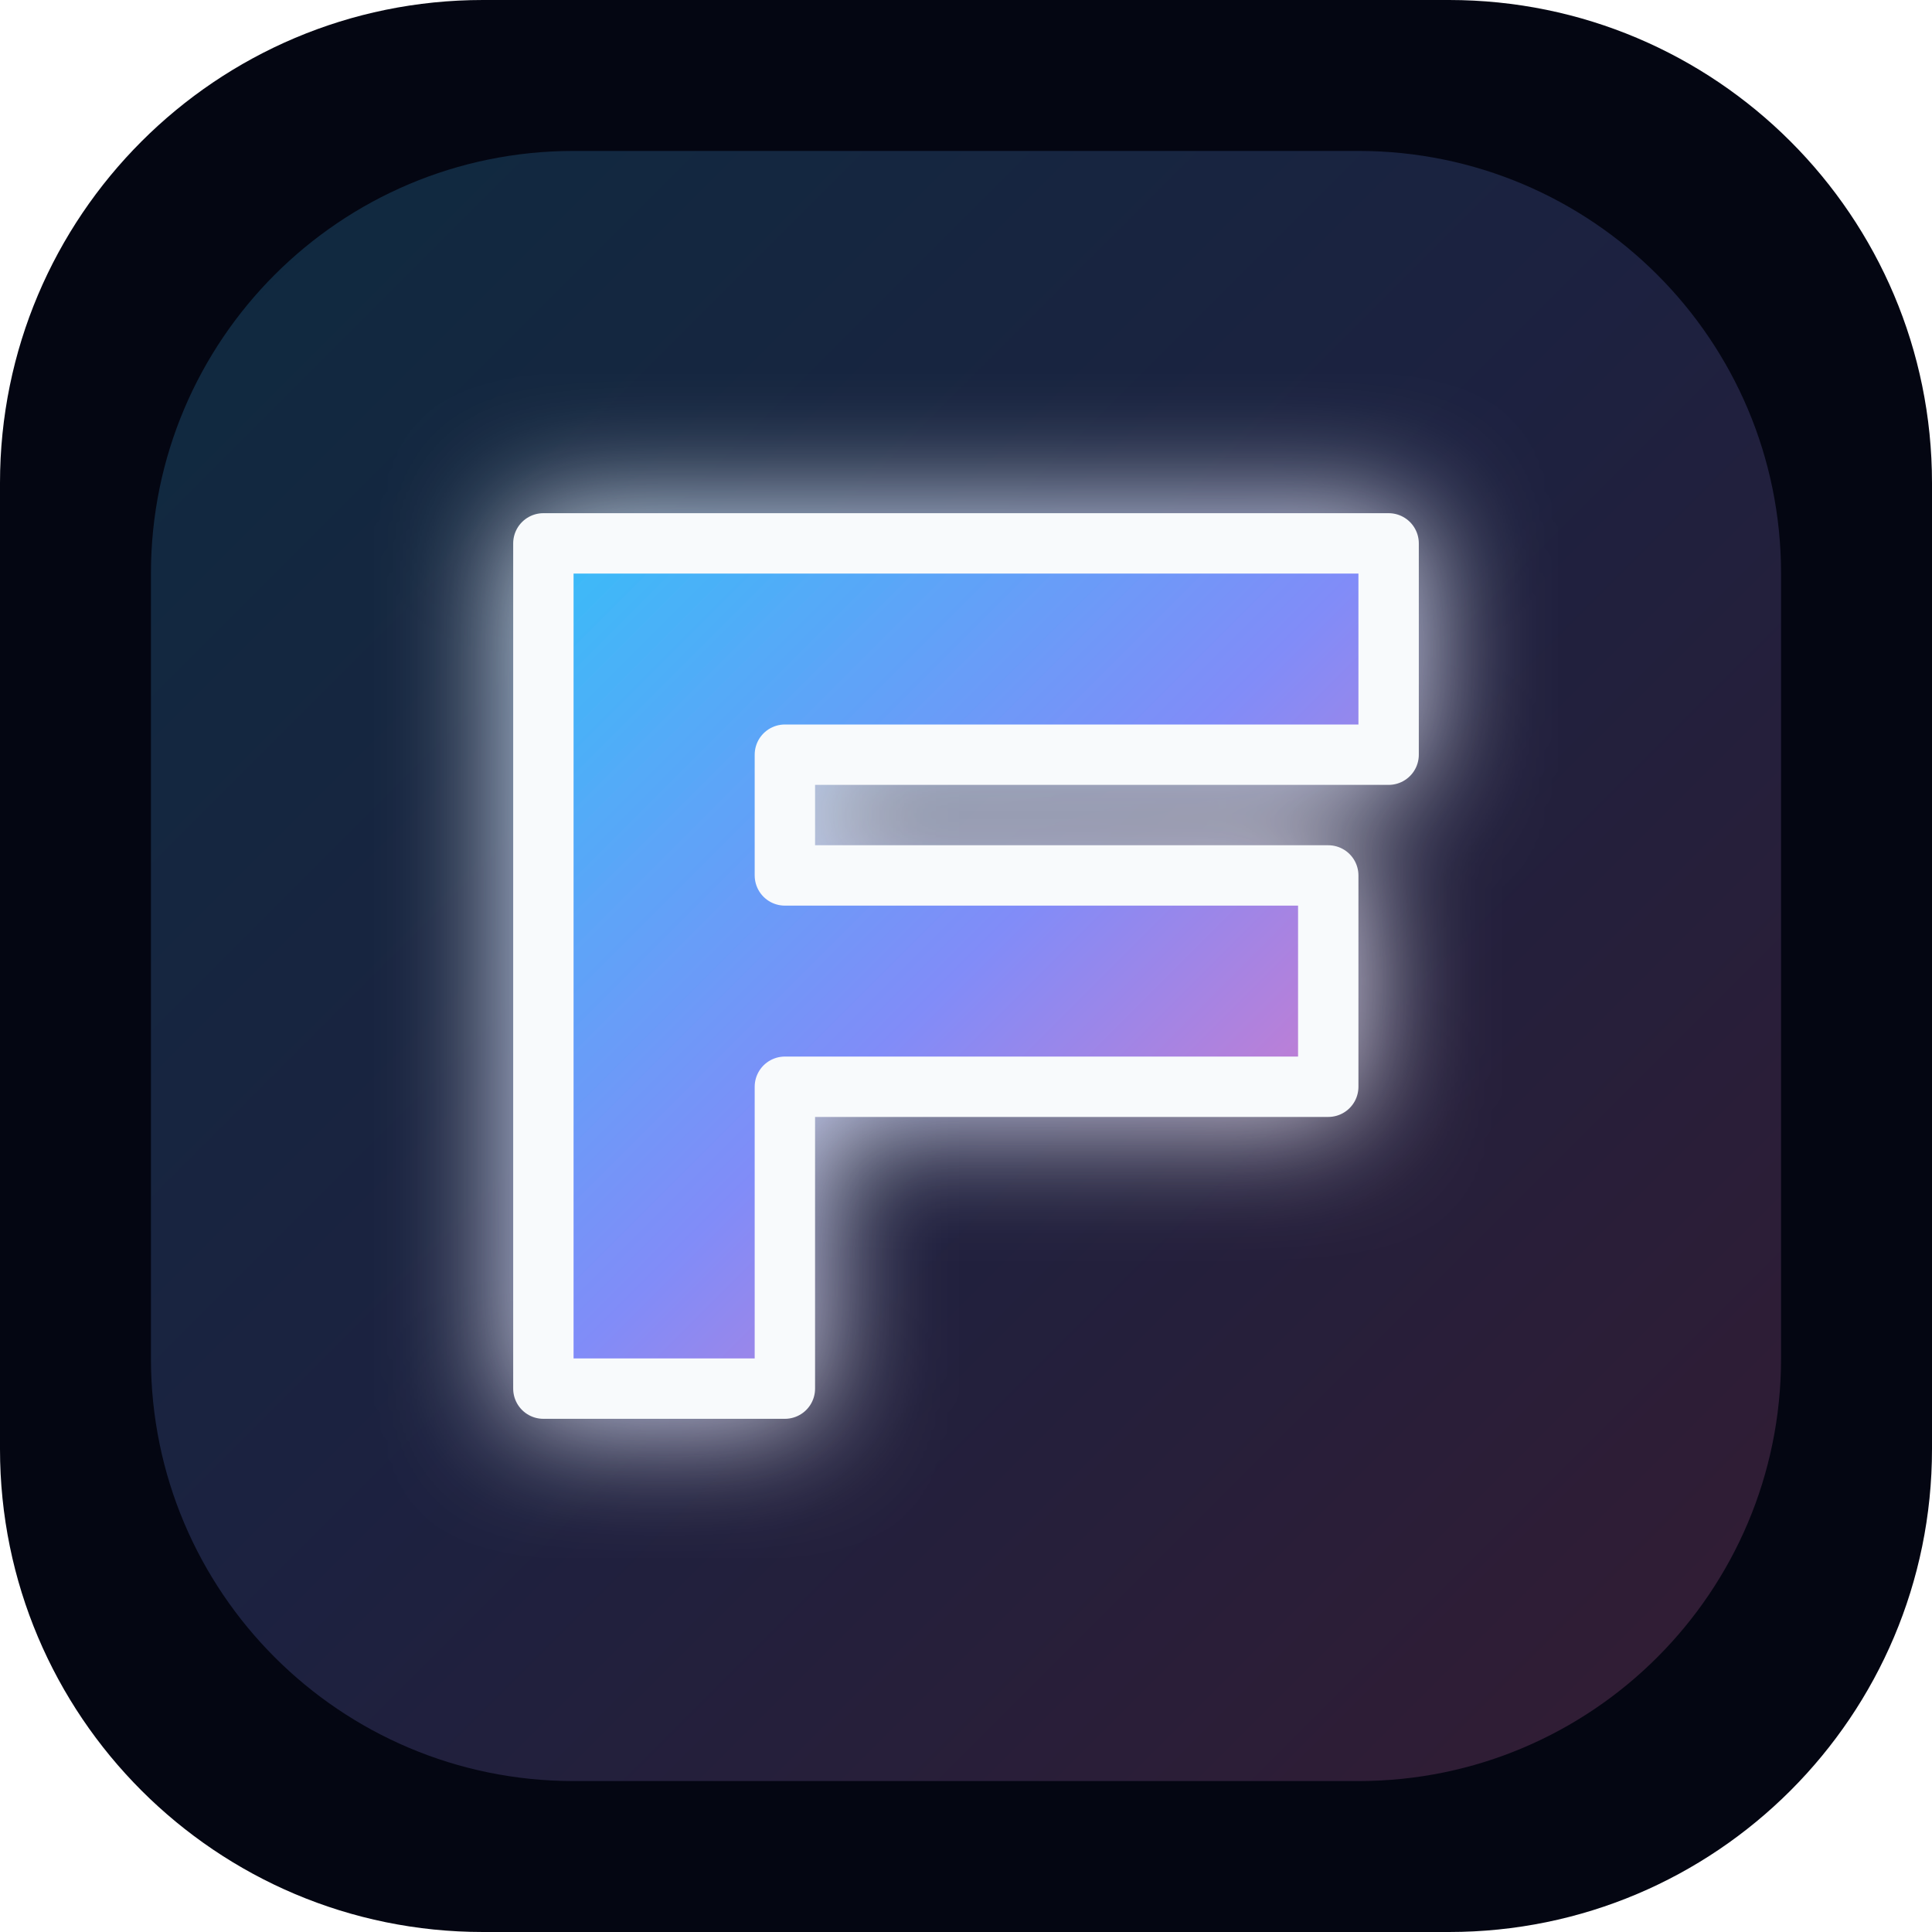
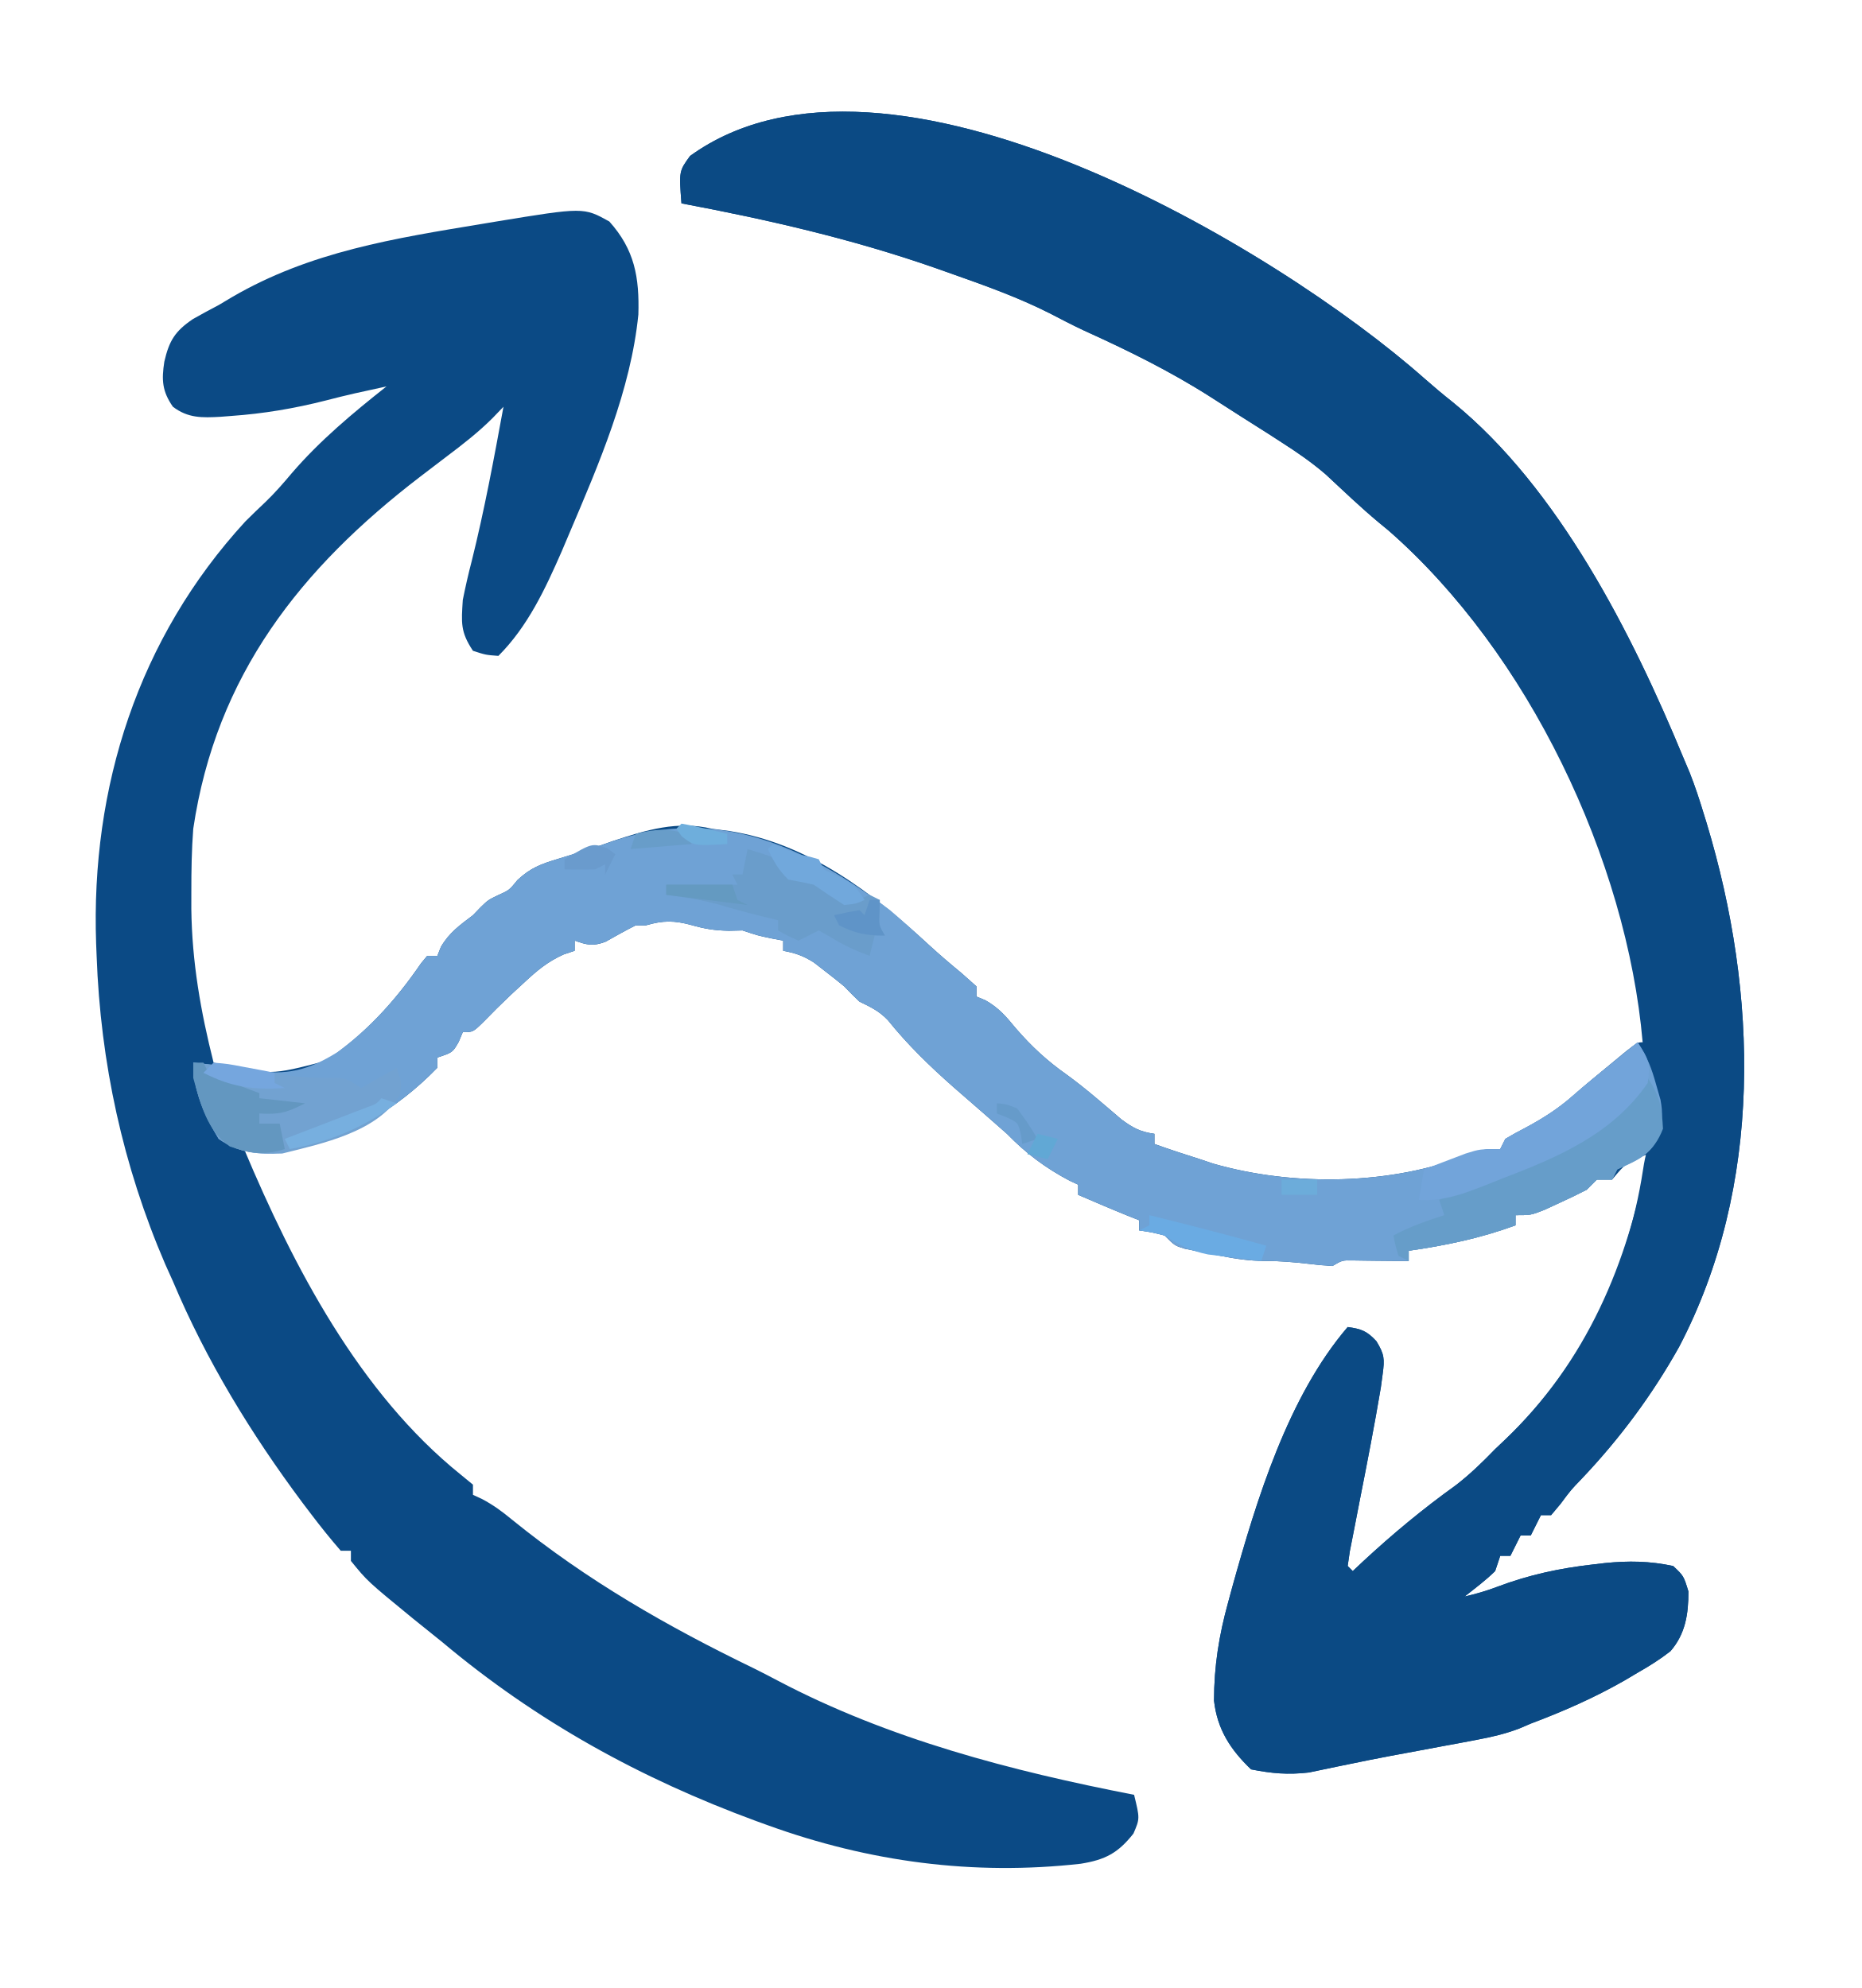
- <svg xmlns="http://www.w3.org/2000/svg" width="128" height="128" viewBox="0 0 128 128">
-   <defs>
-     <linearGradient id="fhGradient" x1="0%" y1="0%" x2="100%" y2="100%">
-       <stop offset="0%" stop-color="#38bdf8" />
-       <stop offset="50%" stop-color="#818cf8" />
-       <stop offset="100%" stop-color="#f472b6" />
-     </linearGradient>
-     <filter id="fhGlow" x="-20%" y="-20%" width="140%" height="140%">
-       <feGaussianBlur stdDeviation="4" result="blur" />
-       <feMerge>
-         <feMergeNode in="blur" />
-         <feMergeNode in="SourceGraphic" />
-       </feMerge>
-     </filter>
-   </defs>
-   <rect width="128" height="128" rx="32" fill="#040612" />
-   <rect x="10" y="10" width="108" height="108" rx="28" fill="url(#fhGradient)" opacity="0.2" />
-   <path d="M36 92V36h56v14H52v8h36v14H52v20z" fill="url(#fhGradient)" stroke="#f8fafc" stroke-width="4" stroke-linejoin="round" filter="url(#fhGlow)" />
+ <svg xmlns="http://www.w3.org/2000/svg" version="1.1" width="366" height="391">
+   <path d="M0 0 C1.852 1.63 3.739 3.222 5.676 4.75 C26.484 21.657 40.949 50.349 50.988 74.629 C51.615 76.112 51.615 76.112 52.254 77.625 C53.293 80.269 54.166 82.909 54.988 85.629 C55.184 86.26 55.379 86.891 55.581 87.542 C65.716 121.09 66.73 158.842 50.174 190.503 C44.883 199.987 38.439 208.646 30.961 216.516 C28.885 218.673 28.885 218.673 26.859 221.398 C26.242 222.134 25.624 222.871 24.988 223.629 C24.328 223.629 23.668 223.629 22.988 223.629 C22.328 224.949 21.668 226.269 20.988 227.629 C20.328 227.629 19.668 227.629 18.988 227.629 C18.328 228.949 17.668 230.269 16.988 231.629 C16.328 231.629 15.668 231.629 14.988 231.629 C14.658 232.619 14.328 233.609 13.988 234.629 C12.112 236.474 10.061 237.997 7.988 239.629 C10.195 239.131 12.252 238.529 14.371 237.727 C20.634 235.362 26.68 234.065 33.301 233.316 C34.053 233.228 34.805 233.14 35.581 233.049 C40.215 232.585 44.392 232.64 48.988 233.629 C51.051 235.566 51.051 235.566 51.988 238.629 C52.003 243.05 51.415 246.988 48.449 250.398 C46.376 252.015 44.273 253.329 41.988 254.629 C41.123 255.142 40.258 255.655 39.367 256.184 C33.436 259.566 27.371 262.232 20.988 264.629 C20.232 264.952 19.475 265.276 18.696 265.609 C15.916 266.656 13.293 267.266 10.375 267.812 C9.299 268.017 8.223 268.221 7.115 268.431 C5.98 268.641 4.845 268.85 3.676 269.066 C1.328 269.505 -1.02 269.944 -3.367 270.383 C-4.506 270.594 -5.645 270.806 -6.818 271.024 C-9.552 271.542 -12.277 272.087 -15 272.656 C-16.07 272.875 -16.07 272.875 -17.161 273.098 C-18.99 273.474 -20.817 273.86 -22.645 274.246 C-26.776 274.716 -29.925 274.438 -34.012 273.629 C-38.074 269.743 -40.66 265.752 -41.295 260.117 C-41.29 253.328 -40.319 247.287 -38.512 240.754 C-38.111 239.272 -38.111 239.272 -37.703 237.76 C-32.923 220.628 -26.772 200.367 -15.012 186.629 C-12.336 186.998 -11.227 187.396 -9.368 189.412 C-7.797 191.98 -7.73 192.907 -8.129 195.844 C-8.247 196.721 -8.365 197.599 -8.487 198.503 C-9.718 205.839 -11.139 213.134 -12.579 220.431 C-13.001 222.581 -13.417 224.732 -13.832 226.883 C-14.082 228.155 -14.333 229.426 -14.59 230.737 C-14.729 231.691 -14.868 232.646 -15.012 233.629 C-14.682 233.959 -14.352 234.289 -14.012 234.629 C-13.357 234.011 -12.702 233.394 -12.027 232.758 C-6.173 227.325 -0.233 222.4 6.262 217.734 C9.088 215.552 11.506 213.192 13.988 210.629 C14.957 209.712 14.957 209.712 15.945 208.777 C31.89 193.538 40.177 174.023 43.988 152.629 C39.757 154.317 39.757 154.317 36.988 157.629 C35.998 157.629 35.008 157.629 33.988 157.629 C33.328 158.289 32.668 158.949 31.988 159.629 C30.2 160.552 28.383 161.422 26.551 162.254 C25.099 162.923 25.099 162.923 23.617 163.605 C20.988 164.629 20.988 164.629 17.988 164.629 C17.988 165.289 17.988 165.949 17.988 166.629 C11.052 169.172 4.295 170.578 -3.012 171.629 C-3.012 172.289 -3.012 172.949 -3.012 173.629 C-5.108 173.629 -7.205 173.626 -9.301 173.594 C-10.072 173.585 -10.842 173.576 -11.637 173.566 C-12.801 173.549 -12.801 173.549 -13.988 173.531 C-16.082 173.496 -16.082 173.496 -18.012 174.629 C-19.599 174.54 -21.184 174.385 -22.762 174.191 C-25.641 173.865 -28.359 173.629 -31.262 173.629 C-34.313 173.629 -37.016 173.216 -40.012 172.629 C-41.154 172.41 -41.154 172.41 -42.32 172.188 C-43.126 172.024 -43.932 171.86 -44.762 171.691 C-45.52 171.538 -46.278 171.385 -47.059 171.227 C-49.012 170.629 -49.012 170.629 -51.012 168.629 C-53.582 167.981 -53.582 167.981 -56.012 167.629 C-56.012 166.969 -56.012 166.309 -56.012 165.629 C-56.692 165.361 -57.373 165.093 -58.074 164.816 C-61.409 163.468 -64.709 162.054 -68.012 160.629 C-68.012 159.969 -68.012 159.309 -68.012 158.629 C-68.816 158.258 -68.816 158.258 -69.637 157.879 C-74.401 155.372 -78.275 152.475 -82.012 148.629 C-83.212 147.557 -84.422 146.496 -85.637 145.441 C-86.329 144.838 -87.021 144.235 -87.734 143.613 C-89.325 142.227 -90.916 140.842 -92.508 139.457 C-97.204 135.312 -101.513 131.144 -105.441 126.258 C-107.173 124.461 -108.781 123.709 -111.012 122.629 C-112.037 121.655 -113.036 120.653 -114.012 119.629 C-115.304 118.562 -116.618 117.521 -117.949 116.504 C-118.618 115.986 -119.287 115.468 -119.977 114.934 C-122.021 113.623 -123.64 113.064 -126.012 112.629 C-126.012 111.969 -126.012 111.309 -126.012 110.629 C-126.775 110.485 -127.538 110.34 -128.324 110.191 C-131.012 109.629 -131.012 109.629 -134.012 108.629 C-135.342 108.66 -135.342 108.66 -136.699 108.691 C-139.528 108.638 -141.408 108.321 -144.074 107.566 C-147.402 106.656 -149.646 106.639 -153.012 107.629 C-153.672 107.629 -154.332 107.629 -155.012 107.629 C-157.024 108.644 -158.979 109.743 -160.941 110.852 C-163.404 111.776 -164.574 111.498 -167.012 110.629 C-167.012 111.289 -167.012 111.949 -167.012 112.629 C-168.095 112.99 -168.095 112.99 -169.199 113.359 C-172.4 114.804 -174.444 116.554 -177.012 118.941 C-177.878 119.741 -178.744 120.54 -179.637 121.363 C-181.467 123.109 -183.255 124.872 -185.012 126.691 C-187.012 128.629 -187.012 128.629 -189.012 128.629 C-189.28 129.268 -189.548 129.908 -189.824 130.566 C-191.012 132.629 -191.012 132.629 -194.012 133.629 C-194.012 134.289 -194.012 134.949 -194.012 135.629 C-202.036 143.898 -211.642 149.57 -223.012 151.629 C-223.857 151.835 -224.703 152.041 -225.574 152.254 C-228.12 152.645 -229.572 152.32 -232.012 151.629 C-222.3 174.736 -209.377 199.575 -189.449 215.629 C-188.645 216.289 -187.84 216.949 -187.012 217.629 C-187.012 218.289 -187.012 218.949 -187.012 219.629 C-186.427 219.9 -185.843 220.17 -185.24 220.449 C-183.025 221.622 -181.28 222.906 -179.352 224.5 C-164.583 236.48 -148.826 245.507 -131.752 253.772 C-130.184 254.544 -128.635 255.356 -127.09 256.172 C-105.261 267.672 -81.096 273.95 -57.012 278.629 C-55.871 283.301 -55.871 283.301 -57.137 286.254 C-60.167 290.093 -62.671 291.413 -67.508 292.191 C-88.631 294.565 -109.124 291.828 -129.012 284.629 C-129.772 284.354 -130.532 284.08 -131.315 283.797 C-154.035 275.449 -174.469 264.2 -193.012 248.629 C-194.928 247.086 -196.844 245.545 -198.762 244.004 C-207.767 236.626 -207.767 236.626 -211.012 232.629 C-211.012 231.969 -211.012 231.309 -211.012 230.629 C-211.672 230.629 -212.332 230.629 -213.012 230.629 C-215.049 228.277 -216.948 225.918 -218.824 223.441 C-219.397 222.686 -219.971 221.931 -220.561 221.153 C-230.666 207.592 -239.443 193.223 -246.012 177.629 C-246.756 175.976 -246.756 175.976 -247.516 174.289 C-255.846 154.953 -260.259 134.625 -261.012 113.629 C-261.059 112.448 -261.059 112.448 -261.108 111.243 C-262.192 80.425 -252.816 51.109 -231.777 28.195 C-230.48 26.905 -229.166 25.632 -227.832 24.379 C-225.958 22.577 -224.308 20.681 -222.637 18.691 C-217.124 12.281 -210.631 6.858 -204.012 1.629 C-205.229 1.897 -206.445 2.165 -207.699 2.441 C-208.527 2.622 -209.354 2.802 -210.207 2.988 C-212.126 3.427 -214.037 3.897 -215.941 4.395 C-222.147 5.973 -228.198 6.993 -234.574 7.441 C-235.592 7.521 -235.592 7.521 -236.631 7.602 C-240.282 7.806 -243.038 7.889 -246.012 5.629 C-248.132 2.589 -248.257 0.368 -247.699 -3.246 C-246.742 -7.38 -245.588 -9.241 -242.074 -11.621 C-240.402 -12.566 -238.714 -13.482 -237.012 -14.371 C-236.171 -14.873 -235.331 -15.374 -234.465 -15.891 C-219.024 -24.913 -202.418 -27.492 -185.012 -30.371 C-184.199 -30.507 -183.387 -30.642 -182.549 -30.782 C-165.26 -33.62 -165.26 -33.62 -160.199 -30.809 C-155.215 -25.255 -154.272 -19.819 -154.488 -12.504 C-155.985 2.415 -162.255 16.888 -168.074 30.566 C-168.568 31.732 -169.062 32.898 -169.571 34.1 C-172.805 41.482 -176.246 48.863 -182.012 54.629 C-184.512 54.441 -184.512 54.441 -187.012 53.629 C-189.514 49.876 -189.288 48.09 -189.012 43.629 C-188.494 41.046 -187.926 38.547 -187.262 36.004 C-184.759 25.958 -182.877 15.809 -181.012 5.629 C-181.71 6.356 -182.409 7.083 -183.129 7.832 C-185.931 10.632 -188.969 12.997 -192.137 15.379 C-193.295 16.261 -194.453 17.143 -195.609 18.027 C-196.47 18.684 -196.47 18.684 -197.348 19.354 C-220.869 37.373 -237.521 58.403 -242.012 88.629 C-242.327 92.758 -242.392 96.864 -242.387 101.004 C-242.388 102.128 -242.389 103.253 -242.391 104.412 C-242.261 114.818 -240.556 124.567 -238.012 134.629 C-226.841 137.123 -226.841 137.123 -216.074 134.316 C-208.394 129.254 -202.371 122.616 -197.203 115.062 C-196.81 114.589 -196.417 114.116 -196.012 113.629 C-195.352 113.629 -194.692 113.629 -194.012 113.629 C-193.785 113.051 -193.558 112.474 -193.324 111.879 C-191.671 109.045 -189.615 107.597 -187.012 105.629 C-186.238 104.825 -186.238 104.825 -185.449 104.004 C-184.012 102.629 -184.012 102.629 -182.074 101.691 C-179.884 100.714 -179.884 100.714 -178.238 98.691 C-175.662 96.305 -173.669 95.576 -170.324 94.566 C-169.261 94.238 -168.197 93.909 -167.102 93.57 C-165.572 93.104 -165.572 93.104 -164.012 92.629 C-162.469 92.091 -160.927 91.55 -159.387 91.004 C-152.866 88.846 -146.805 87.013 -140.012 88.629 C-138.341 88.845 -138.341 88.845 -136.637 89.066 C-121.226 91.458 -108.542 101.121 -97.352 111.48 C-95.246 113.414 -93.091 115.248 -90.887 117.066 C-89.938 117.912 -88.989 118.758 -88.012 119.629 C-88.012 120.289 -88.012 120.949 -88.012 121.629 C-87.429 121.871 -86.846 122.114 -86.246 122.363 C-83.607 123.858 -82.186 125.541 -80.262 127.879 C-77.161 131.465 -74.094 134.297 -70.227 137.016 C-66.497 139.732 -63.036 142.781 -59.527 145.773 C-57.214 147.48 -55.814 148.23 -53.012 148.629 C-53.012 149.289 -53.012 149.949 -53.012 150.629 C-50.024 151.692 -47.037 152.68 -44.012 153.629 C-43.161 153.915 -42.31 154.201 -41.434 154.496 C-25.603 159.038 -6.322 158.728 8.988 152.629 C11.988 151.629 11.988 151.629 14.988 151.629 C15.318 150.969 15.648 150.309 15.988 149.629 C17.356 148.809 18.758 148.046 20.176 147.316 C23.492 145.52 26.398 143.67 29.242 141.164 C31.715 138.99 34.258 136.907 36.801 134.816 C37.756 134.026 38.711 133.236 39.695 132.422 C41.988 130.629 41.988 130.629 42.988 130.629 C39.904 94.847 20.395 53.825 -6.949 30.004 C-7.585 29.479 -8.22 28.955 -8.875 28.414 C-12.477 25.405 -15.866 22.159 -19.301 18.961 C-22.078 16.572 -24.925 14.599 -28.012 12.629 C-29.267 11.817 -29.267 11.817 -30.547 10.988 C-32.354 9.837 -34.165 8.691 -35.977 7.547 C-37.997 6.27 -40.01 4.981 -42.016 3.68 C-50.007 -1.411 -58.237 -5.453 -66.855 -9.357 C-69.167 -10.444 -71.424 -11.618 -73.691 -12.797 C-79.755 -15.846 -86.055 -18.116 -92.449 -20.371 C-93.685 -20.808 -94.92 -21.245 -96.193 -21.696 C-112.544 -27.397 -129.015 -31.165 -146.012 -34.371 C-146.499 -40.7 -146.499 -40.7 -144.32 -43.703 C-105.54 -71.722 -28.702 -25.419 0 0 Z " fill="#0B4A85" transform="translate(280.0117,74.37109)" />
+   <path d="M0 0 C1.852 1.63 3.739 3.222 5.676 4.75 C26.484 21.657 40.949 50.349 50.988 74.629 C51.615 76.112 51.615 76.112 52.254 77.625 C53.293 80.269 54.166 82.909 54.988 85.629 C55.184 86.26 55.379 86.891 55.581 87.542 C65.716 121.09 66.73 158.842 50.174 190.503 C44.883 199.987 38.439 208.646 30.961 216.516 C28.885 218.673 28.885 218.673 26.859 221.398 C26.242 222.134 25.624 222.871 24.988 223.629 C24.328 223.629 23.668 223.629 22.988 223.629 C22.328 224.949 21.668 226.269 20.988 227.629 C20.328 227.629 19.668 227.629 18.988 227.629 C18.328 228.949 17.668 230.269 16.988 231.629 C16.328 231.629 15.668 231.629 14.988 231.629 C14.658 232.619 14.328 233.609 13.988 234.629 C12.112 236.474 10.061 237.997 7.988 239.629 C10.195 239.131 12.252 238.529 14.371 237.727 C20.634 235.362 26.68 234.065 33.301 233.316 C34.053 233.228 34.805 233.14 35.581 233.049 C40.215 232.585 44.392 232.64 48.988 233.629 C51.051 235.566 51.051 235.566 51.988 238.629 C52.003 243.05 51.415 246.988 48.449 250.398 C46.376 252.015 44.273 253.329 41.988 254.629 C40.691 255.398 40.691 255.398 39.367 256.184 C33.436 259.566 27.371 262.232 20.988 264.629 C20.232 264.952 19.475 265.276 18.696 265.609 C15.916 266.656 13.293 267.266 10.375 267.812 C8.761 268.119 8.761 268.119 7.115 268.431 C5.98 268.641 4.845 268.85 3.676 269.066 C1.328 269.505 -1.02 269.944 -3.367 270.383 C-4.506 270.594 -5.645 270.806 -6.818 271.024 C-9.552 271.542 -12.277 272.087 -15 272.656 C-16.07 272.875 -16.07 272.875 -17.161 273.098 C-18.99 273.474 -20.817 273.86 -22.645 274.246 C-26.776 274.716 -29.925 274.438 -34.012 273.629 C-38.074 269.743 -40.66 265.752 -41.295 260.117 C-41.29 253.328 -40.319 247.287 -38.512 240.754 C-38.111 239.272 -38.111 239.272 -37.703 237.76 C-32.923 220.628 -26.772 200.367 -15.012 186.629 C-12.336 186.998 -11.227 187.396 -9.368 189.412 C-7.797 191.98 -7.73 192.907 -8.129 195.844 C-8.247 196.721 -8.365 197.599 -8.487 198.503 C-9.718 205.839 -11.139 213.134 -12.579 220.431 C-13.001 222.581 -13.417 224.732 -13.832 226.883 C-14.082 228.155 -14.333 229.426 -14.59 230.737 C-14.729 231.691 -14.868 232.646 -15.012 233.629 C-14.682 233.959 -14.352 234.289 -14.012 234.629 C-13.357 234.011 -12.702 233.394 -12.027 232.758 C-6.173 227.325 -0.233 222.4 6.262 217.734 C9.088 215.552 11.506 213.192 13.988 210.629 C14.957 209.712 14.957 209.712 15.945 208.777 C30.83 194.55 39.955 176.019 43.051 155.769 C43.576 152.387 44.048 150.539 45.988 147.629 C45.825 145.531 45.825 145.531 45.176 143.254 C44.288 139.387 43.841 135.778 43.676 131.816 C41.136 95.758 20.284 53.846 -7.012 29.941 C-7.638 29.426 -8.265 28.91 -8.91 28.379 C-12.504 25.386 -15.879 22.147 -19.301 18.961 C-22.078 16.572 -24.925 14.599 -28.012 12.629 C-28.848 12.088 -29.685 11.546 -30.547 10.988 C-32.354 9.837 -34.165 8.691 -35.977 7.547 C-37.997 6.27 -40.01 4.981 -42.016 3.68 C-50.007 -1.411 -58.237 -5.453 -66.855 -9.357 C-69.167 -10.444 -71.424 -11.618 -73.691 -12.797 C-79.755 -15.846 -86.055 -18.116 -92.449 -20.371 C-93.685 -20.808 -94.92 -21.245 -96.193 -21.696 C-112.544 -27.397 -129.015 -31.165 -146.012 -34.371 C-146.499 -40.7 -146.499 -40.7 -144.32 -43.703 C-105.54 -71.722 -28.702 -25.419 0 0 Z " fill="#0B4A84" transform="translate(280.0117,74.37109)" />
+   <path d="M0 0 C2.607 2.231 5.142 4.521 7.66 6.852 C9.766 8.785 11.921 10.619 14.125 12.438 C15.074 13.283 16.023 14.129 17 15 C17 15.66 17 16.32 17 17 C17.583 17.242 18.165 17.485 18.766 17.734 C21.405 19.229 22.826 20.912 24.75 23.25 C27.851 26.836 30.918 29.668 34.785 32.387 C38.514 35.103 41.975 38.152 45.484 41.145 C47.798 42.851 49.198 43.601 52 44 C52 44.66 52 45.32 52 46 C54.988 47.064 57.975 48.051 61 49 C61.851 49.286 62.702 49.572 63.578 49.867 C79.408 54.409 98.69 54.1 114 48 C117 47 117 47 120 47 C120.33 46.34 120.66 45.68 121 45 C122.367 44.18 123.769 43.417 125.188 42.688 C128.503 40.892 131.41 39.044 134.25 36.535 C136.738 34.353 139.31 32.278 141.875 30.188 C142.842 29.397 143.809 28.607 144.805 27.793 C145.529 27.201 146.254 26.61 147 26 C148.953 28.929 149.754 31.081 150.688 34.438 C150.959 35.385 151.231 36.332 151.512 37.309 C152.005 40.027 151.901 41.432 151 44 C150.66 45.021 150.66 45.021 150.312 46.062 C148.441 48.825 145.974 49.608 143 51 C142.67 51.66 142.34 52.32 142 53 C141.01 53 140.02 53 139 53 C138.34 53.66 137.68 54.32 137 55 C135.212 55.924 133.395 56.793 131.562 57.625 C130.11 58.294 130.11 58.294 128.629 58.977 C126 60 126 60 123 60 C123 60.66 123 61.32 123 62 C116.064 64.543 109.306 65.949 102 67 C102 67.66 102 68.32 102 69 C99.904 69 97.807 68.997 95.711 68.965 C94.555 68.951 94.555 68.951 93.375 68.938 C92.599 68.926 91.823 68.914 91.023 68.902 C88.93 68.867 88.93 68.867 87 70 C85.412 69.911 83.828 69.756 82.25 69.562 C79.371 69.236 76.652 69 73.75 69 C70.699 69 67.995 68.587 65 68 C63.857 67.782 63.857 67.782 62.691 67.559 C61.886 67.395 61.08 67.231 60.25 67.062 C59.113 66.832 59.113 66.832 57.953 66.598 C56 66 56 66 54 64 C51.429 63.352 51.429 63.352 49 63 C49 62.34 49 61.68 49 61 C48.319 60.732 47.639 60.464 46.938 60.188 C43.603 58.839 40.303 57.425 37 56 C37 55.34 37 54.68 37 54 C36.196 53.629 36.196 53.629 35.375 53.25 C30.611 50.743 26.736 47.846 23 44 C21.8 42.929 20.59 41.867 19.375 40.812 C18.683 40.209 17.991 39.606 17.277 38.984 C15.687 37.598 14.096 36.213 12.504 34.828 C7.808 30.683 3.499 26.515 -0.43 21.629 C-2.162 19.832 -3.77 19.08 -6 18 C-7.025 17.026 -8.024 16.024 -9 15 C-10.292 13.933 -11.606 12.892 -12.938 11.875 C-13.607 11.357 -14.276 10.839 -14.965 10.305 C-17.009 8.994 -18.628 8.435 -21 8 C-21 7.34 -21 6.68 -21 6 C-21.763 5.856 -22.526 5.711 -23.312 5.562 C-26 5 -26 5 -29 4 C-30.33 4.031 -30.33 4.031 -31.688 4.062 C-34.516 4.009 -36.396 3.692 -39.062 2.938 C-42.391 2.028 -44.635 2.01 -48 3 C-48.66 3 -49.32 3 -50 3 C-52.013 4.015 -53.967 5.114 -55.93 6.223 C-58.392 7.147 -59.562 6.869 -62 6 C-62 6.66 -62 7.32 -62 8 C-62.722 8.241 -63.444 8.482 -64.188 8.73 C-67.389 10.175 -69.432 11.925 -72 14.312 C-72.866 15.112 -73.733 15.911 -74.625 16.734 C-76.455 18.48 -78.244 20.244 -80 22.062 C-82 24 -82 24 -84 24 C-84.268 24.639 -84.536 25.279 -84.812 25.938 C-86 28 -86 28 -89 29 C-89 29.66 -89 30.32 -89 31 C-97.049 39.294 -106.621 44.884 -118 47 C-118.743 47.248 -119.485 47.495 -120.25 47.75 C-124.709 48.155 -128.269 47.57 -132 45 C-134.819 40.384 -137 35.458 -137 30 C-135.742 30.144 -134.484 30.289 -133.188 30.438 C-132.364 30.52 -131.54 30.602 -130.691 30.688 C-128.899 30.896 -127.113 31.167 -125.34 31.5 C-118.582 32.589 -114.459 31.525 -108.637 27.938 C-102.025 23.079 -96.809 17.183 -92.191 10.434 C-91.602 9.724 -91.602 9.724 -91 9 C-90.34 9 -89.68 9 -89 9 C-88.773 8.422 -88.546 7.845 -88.312 7.25 C-86.659 4.416 -84.604 2.969 -82 1 C-81.484 0.464 -80.969 -0.072 -80.438 -0.625 C-79 -2 -79 -2 -77.062 -2.938 C-74.872 -3.915 -74.872 -3.915 -73.227 -5.938 C-70.65 -8.324 -68.657 -9.052 -65.312 -10.062 C-64.25 -10.391 -63.188 -10.72 -62.094 -11.059 C-60.562 -11.525 -60.562 -11.525 -59 -12 C-57.436 -12.537 -55.873 -13.078 -54.312 -13.625 C-33.656 -20.399 -16.765 -12.647 0 0 Z " fill="#6FA2D5" transform="translate(175,179)" />
+   <path d="M0 0 C2.361 3.542 2.781 5.769 3 10 C1.172 14.732 -1.52 15.955 -6 18 C-6.33 18.66 -6.66 19.32 -7 20 C-7.99 20 -8.98 20 -10 20 C-10.66 20.66 -11.32 21.32 -12 22 C-13.788 22.924 -15.605 23.793 -17.438 24.625 C-18.406 25.071 -19.374 25.517 -20.371 25.977 C-23 27 -23 27 -26 27 C-26 27.66 -26 28.32 -26 29 C-32.936 31.543 -39.694 32.949 -47 34 C-47 34.66 -47 35.32 -47 36 C-47.66 35.67 -48.32 35.34 -49 35 C-49.625 32.938 -49.625 32.938 -50 31 C-46.775 29.263 -43.487 28.109 -40 27 C-40.33 26.01 -40.66 25.02 -41 24 C-36.539 21.584 -32.104 19.636 -27.321 17.928 C-13.881 13.665 -13.881 13.665 -3.781 4.898 C-3.523 4.272 -3.266 3.645 -3 3 C-1.375 1.25 -1.375 1.25 0 0 Z " fill="#669DC9" transform="translate(324,212)" />
+   <path d="M0 0 C5.224 0.531 10.38 1.211 15.562 2.062 C19.304 2.662 22.836 3.105 26.625 3 C30 3 30 3 33 5 C36.465 3.02 36.465 3.02 40 1 C41 4 41 4 40.625 6.375 C36.104 13.678 25.368 15.908 17.5 17.875 C12.747 18.045 8.959 17.82 5 15 C2.189 10.375 0 5.463 0 0 Z " fill="#72A2D1" transform="translate(38,209)" />
+   <path d="M0 0 C2.184 3.276 2.543 4.201 2 8 C-4.982 18.112 -15.655 22.606 -26.812 26.875 C-27.822 27.277 -28.832 27.679 -29.873 28.094 C-34.452 29.871 -38.031 31.251 -43 31 C-42.67 29.02 -42.34 27.04 -42 25 C-40.253 24.325 -38.502 23.661 -36.75 23 C-35.288 22.443 -35.288 22.443 -33.797 21.875 C-31 21 -31 21 -27 21 C-26.67 20.34 -26.34 19.68 -26 19 C-24.633 18.18 -23.231 17.417 -21.812 16.688 C-18.497 14.892 -15.59 13.044 -12.75 10.535 C-10.262 8.353 -7.69 6.278 -5.125 4.188 C-4.158 3.397 -3.191 2.607 -2.195 1.793 C-1.471 1.201 -0.746 0.61 0 0 Z " fill="#72A4DA" transform="translate(322,205)" />
+   <path d="M0 0 C5.75 1.75 5.75 1.75 8 4 C10.703 5.802 12.991 6.854 16 8 C16.866 8.392 17.733 8.784 18.625 9.188 C21.102 10.303 21.102 10.303 24 9 C24.66 9.33 25.32 9.66 26 10 C25.979 10.784 25.959 11.568 25.938 12.375 C25.813 14.981 25.813 14.981 27 17 C26.34 17 25.68 17 25 17 C24.67 18.32 24.34 19.64 24 21 C21.225 19.969 18.827 18.892 16.312 17.312 C15.549 16.879 14.786 16.446 14 16 C13.34 16.33 12.68 16.66 12 17 C11.34 17.33 10.68 17.66 10 18 C7.875 17.062 7.875 17.062 6 16 C6 15.34 6 14.68 6 14 C4.824 13.711 3.649 13.422 2.438 13.125 C-0.257 12.456 -2.9 11.732 -5.562 10.938 C-9.037 9.99 -12.428 9.437 -16 9 C-16 8.34 -16 7.68 -16 7 C-11.38 7 -6.76 7 -2 7 C-2.33 6.34 -2.66 5.68 -3 5 C-2.34 5 -1.68 5 -1 5 C-0.67 3.35 -0.34 1.7 0 0 Z " fill="#6A9DCB" transform="translate(147,167)" />
+   <path d="M0 0 C0.66 0 1.32 0 2 0 C2.33 0.66 2.66 1.32 3 2 C5.34 3.131 5.34 3.131 8.062 4.125 C8.982 4.478 9.901 4.831 10.848 5.195 C11.558 5.461 12.268 5.726 13 6 C13 6.33 13 6.66 13 7 C15.97 7.33 18.94 7.66 22 8 C18.233 9.883 16.97 10.221 13 10 C13 10.66 13 11.32 13 12 C14.32 12 15.64 12 17 12 C17.33 13.65 17.66 15.3 18 17 C13.95 18.277 11.166 17.871 7.195 16.488 C2.74 13.468 1.382 8.001 0 3 C0 2.01 0 1.02 0 0 Z " fill="#6397C0" transform="translate(38,209)" />
+   <path d="M0 0 C7.697 1.894 15.362 3.88 23 6 C22.67 6.99 22.34 7.98 22 9 C19.769 8.743 17.54 8.469 15.312 8.188 C13.45 7.961 13.45 7.961 11.551 7.73 C8.033 7.007 5.959 5.959 3 4 C0.307 3.293 0.307 3.293 -2 3 C-1.34 2.67 -0.68 2.34 0 2 C0 1.34 0 0.68 0 0 Z " fill="#6AABE3" transform="translate(226,239)" />
+   <path d="M0 0 C0.743 0.309 1.485 0.619 2.25 0.938 C4.879 2.032 4.879 2.032 7.25 2.5 C7.827 2.665 8.405 2.83 9 3 C9.33 3.66 9.66 4.32 10 5 C10.969 5.474 11.939 5.949 12.938 6.438 C16 8 16 8 18 11 C16.375 11.75 16.375 11.75 14 12 C11.974 10.707 9.975 9.37 8 8 C6.343 7.623 4.677 7.279 3 7 C1.048 5.048 0.152 3.468 -1 1 C-0.67 0.67 -0.34 0.34 0 0 Z " fill="#71A8DC" transform="translate(152,166)" />
+   <path d="M0 0 C0.99 0.33 1.98 0.66 3 1 C-3.312 5.651 -10.265 8.635 -18 10 C-18.33 9.34 -18.66 8.68 -19 8 C-18.46 7.793 -17.92 7.586 -17.364 7.373 C-14.929 6.439 -12.496 5.501 -10.062 4.562 C-8.787 4.074 -8.787 4.074 -7.486 3.576 C-6.677 3.264 -5.869 2.951 -5.035 2.629 C-4.286 2.341 -3.537 2.053 -2.766 1.756 C-1.01 1.134 -1.01 1.134 0 0 Z " fill="#77AFDF" transform="translate(75,216)" />
+   <path d="M0 0 C2.82 0.242 2.82 0.242 6.125 0.875 C7.221 1.079 8.316 1.282 9.445 1.492 C10.288 1.66 11.131 1.827 12 2 C12 2.66 12 3.32 12 4 C12.66 4.33 13.32 4.66 14 5 C7.801 5.38 3.552 4.835 -2 2 C-1.34 1.34 -0.68 0.68 0 0 Z " fill="#75A6DE" transform="translate(42,209)" />
+   <path d="M0 0 C4.29 0 8.58 0 13 0 C13.33 0.99 13.66 1.98 14 3 C14.66 3.33 15.32 3.66 16 4 C10.72 3.34 5.44 2.68 0 2 C0 1.34 0 0.68 0 0 Z " fill="#649AC1" transform="translate(131,174)" />
+   <path d="M0 0 C0.536 0.392 1.073 0.784 1.625 1.188 C0.965 2.507 0.305 3.828 -0.375 5.188 C-0.375 4.527 -0.375 3.868 -0.375 3.188 C-1.365 3.683 -1.365 3.683 -2.375 4.188 C-4.375 4.227 -6.375 4.231 -8.375 4.188 C-8.375 3.527 -8.375 2.868 -8.375 2.188 C-2.96 -1.012 -2.96 -1.012 0 0 Z " fill="#6A9BCD" transform="translate(119.375,166.8125)" />
+   <path d="M0 0 C0.66 0 1.32 0 2 0 C1.979 0.784 1.959 1.567 1.938 2.375 C1.813 4.981 1.813 4.981 3 7 C-0.812 7 -2.655 6.627 -6 5 C-6.33 4.34 -6.66 3.68 -7 3 C-5.344 2.618 -3.675 2.286 -2 2 C-1.67 2.33 -1.34 2.66 -1 3 C-0.67 2.01 -0.34 1.02 0 0 Z " fill="#5F94C8" transform="translate(171,177)" />
+   <path d="M0 0 C0.33 0.66 0.66 1.32 1 2 C-4.94 2.495 -4.94 2.495 -11 3 C-10.67 2.01 -10.34 1.02 -10 0 C-6.333 -0.943 -3.647 -1.114 0 0 Z " fill="#689DC9" transform="translate(135,164)" />
+   <path d="M0 0 C1.75 0.125 1.75 0.125 4 1 C6.25 4.062 6.25 4.062 8 7 C7.01 7.33 6.02 7.66 5 8 C4.876 7.072 4.876 7.072 4.75 6.125 C4.187 3.816 4.187 3.816 1.938 2.75 C1.298 2.502 0.659 2.255 0 2 C0 1.34 0 0.68 0 0 Z " fill="#669BCA" transform="translate(196,217)" />
+   <path d="M0 0 C1.532 0.252 3.053 0.576 4.562 0.938 C5.389 1.132 6.215 1.327 7.066 1.527 C8.024 1.761 8.024 1.761 9 2 C9 2.66 9 3.32 9 4 C2.477 4.369 2.477 4.369 0.062 2.5 C-0.463 1.758 -0.463 1.758 -1 1 C-0.67 0.67 -0.34 0.34 0 0 Z " fill="#6EAEDC" transform="translate(134,162)" />
+   <path d="M0 0 C2.31 0 4.62 0 7 0 C7 0.99 7 1.98 7 3 C4.69 3 2.38 3 0 3 C0 2.01 0 1.02 0 0 Z " fill="#6CACDA" transform="translate(252,232)" />
+   <path d="M0 0 C1.32 0.33 2.64 0.66 4 1 C3.34 2.32 2.68 3.64 2 5 C0.68 4.67 -0.64 4.34 -2 4 C-1.34 2.68 -0.68 1.36 0 0 Z " fill="#61A8D5" transform="translate(204,223)" />
+   <path d="" fill="#00FFFF" transform="translate(0,0)" />
+   <path d="" fill="#0000FF" transform="translate(0,0)" />
+   <path d="" fill="#00FFFF" transform="translate(0,0)" />
</svg>
